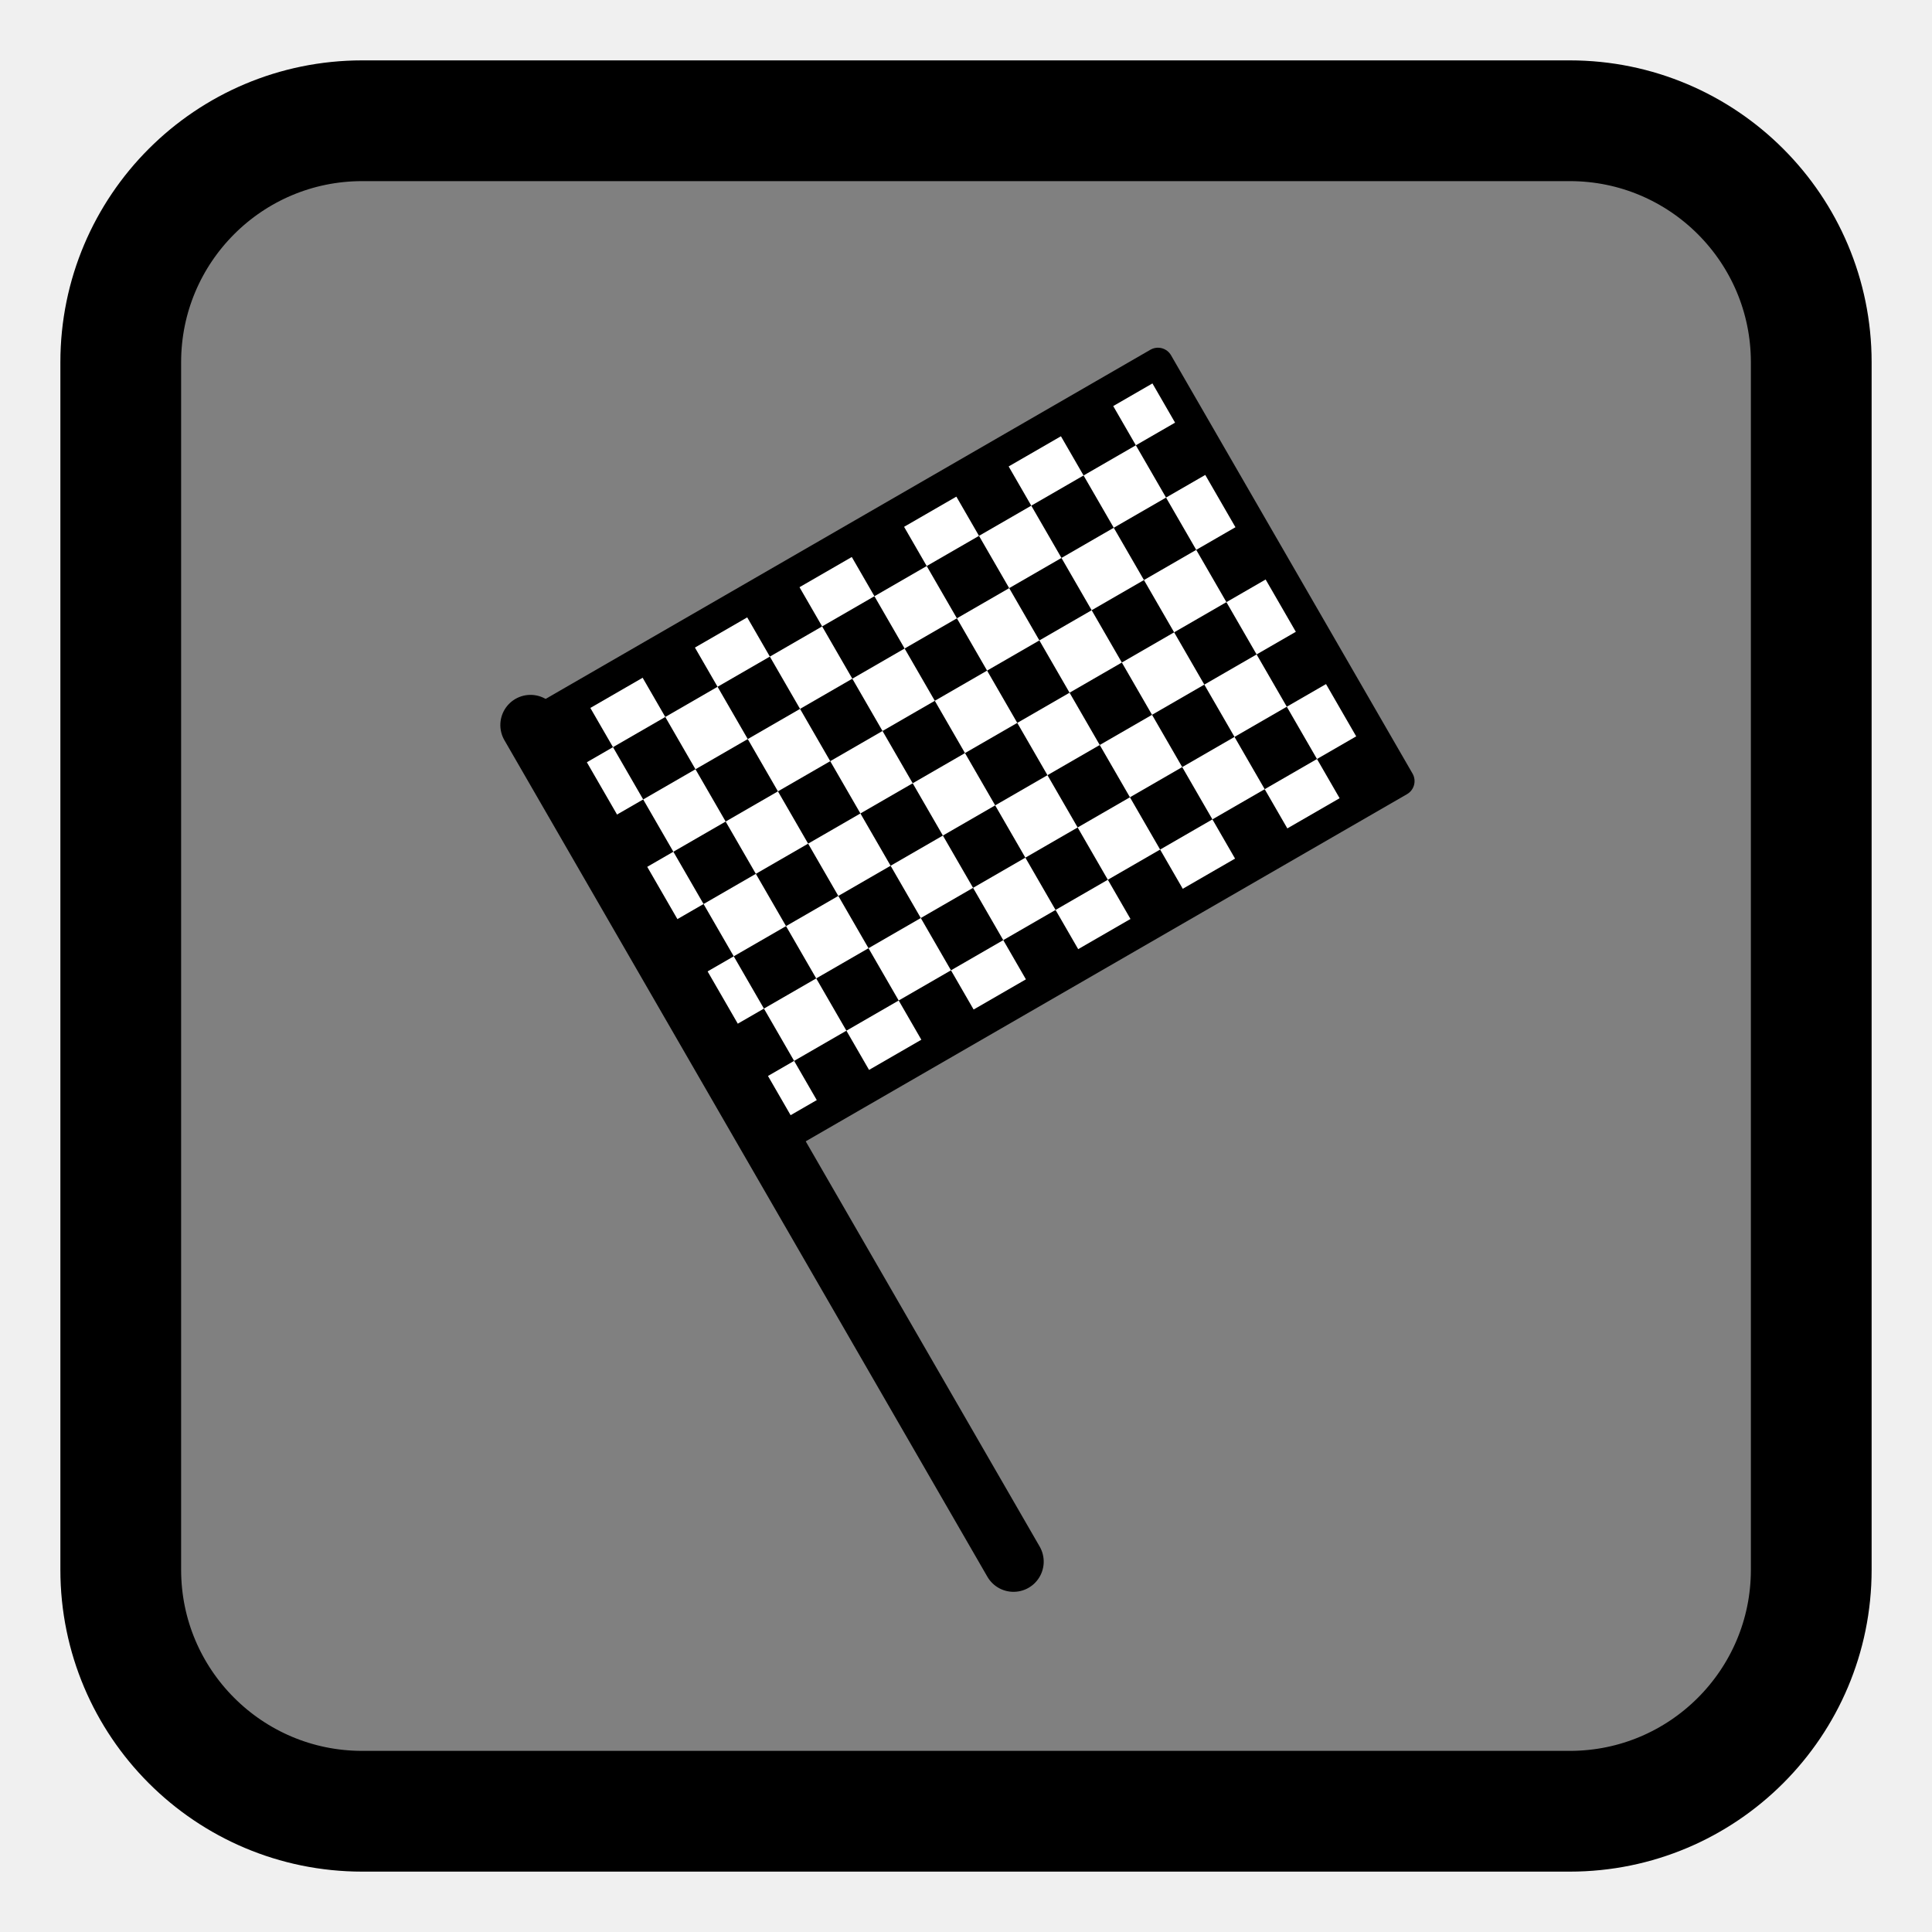
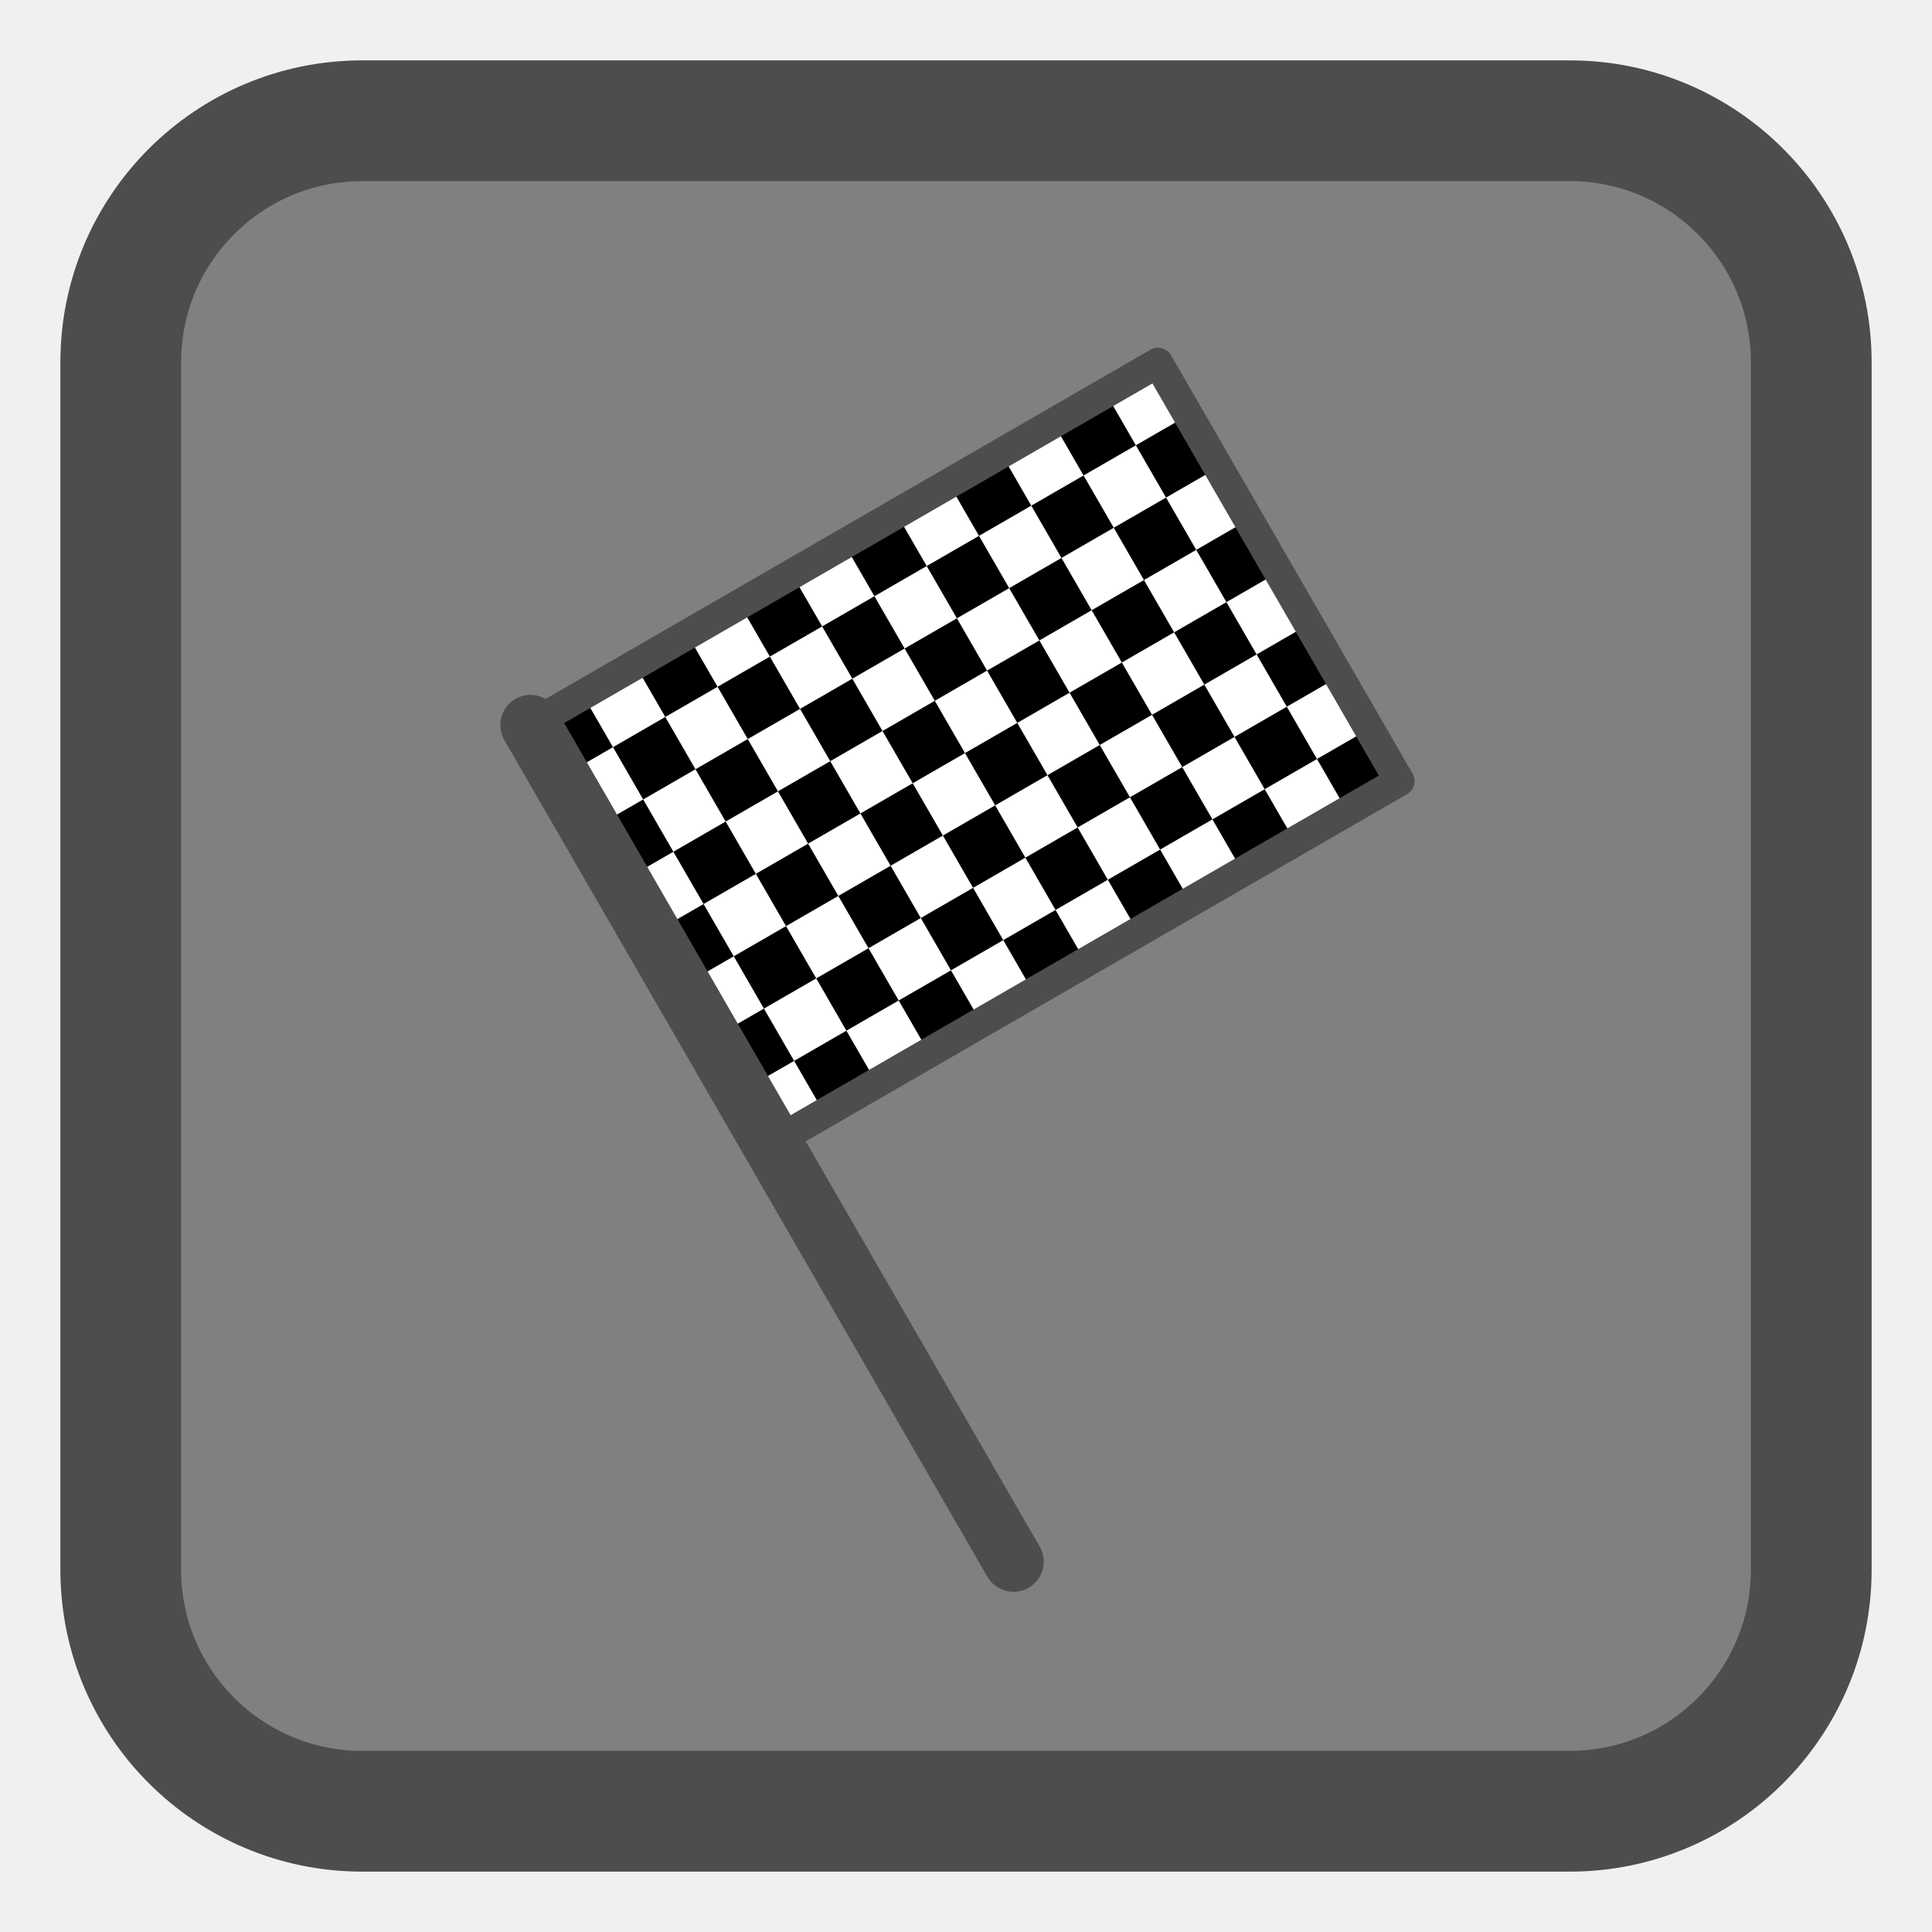
<svg xmlns="http://www.w3.org/2000/svg" width="256" height="256" id="svg2" version="1.1">
  <defs id="defs4">
    <marker orient="auto" refY="0.0" refX="0.0" id="marker4670" style="overflow:visible">
      <path id="path4672" d="M 5.77,0.0 L -2.88,5.0 L -2.88,-5.0 L 5.77,0.0 z " style="fill-rule:evenodd;stroke:#000000;stroke-width:1pt;stroke-opacity:1;fill:#000000;fill-opacity:1" transform="scale(-0.2)" />
    </marker>
    <marker style="overflow:visible" id="marker4647" refX="0.0" refY="0.0" orient="auto">
      <path transform="scale(-0.2)" style="fill-rule:evenodd;stroke:#000000;stroke-width:1pt;stroke-opacity:1;fill:#000000;fill-opacity:1" d="M 5.77,0.0 L -2.88,5.0 L -2.88,-5.0 L 5.77,0.0 z " id="path4649" />
    </marker>
    <marker style="overflow:visible" id="marker4631" refX="0.0" refY="0.0" orient="auto">
      <path transform="scale(-0.2)" style="fill-rule:evenodd;stroke:#000000;stroke-width:1pt;stroke-opacity:1;fill:#000000;fill-opacity:1" d="M 5.77,0.0 L -2.88,5.0 L -2.88,-5.0 L 5.77,0.0 z " id="path4633" />
    </marker>
    <marker style="overflow:visible" id="marker4619" refX="0.0" refY="0.0" orient="auto">
      <path transform="scale(-0.2)" style="fill-rule:evenodd;stroke:#000000;stroke-width:1pt;stroke-opacity:1;fill:#000000;fill-opacity:1" d="M 5.77,0.0 L -2.88,5.0 L -2.88,-5.0 L 5.77,0.0 z " id="path4621" />
    </marker>
    <marker style="overflow:visible" id="marker4615" refX="0.0" refY="0.0" orient="auto">
      <path transform="scale(-0.2)" style="fill-rule:evenodd;stroke:#000000;stroke-width:1pt;stroke-opacity:1;fill:#000000;fill-opacity:1" d="M 5.77,0.0 L -2.88,5.0 L -2.88,-5.0 L 5.77,0.0 z " id="path4617" />
    </marker>
    <marker style="overflow:visible" id="marker4609" refX="0.0" refY="0.0" orient="auto">
      <path transform="scale(0.2)" style="fill-rule:evenodd;stroke:#000000;stroke-width:1pt;stroke-opacity:1;fill:#000000;fill-opacity:1" d="M 5.77,0.0 L -2.88,5.0 L -2.88,-5.0 L 5.77,0.0 z " id="path4611" />
    </marker>
    <marker style="overflow:visible" id="marker4605" refX="0.0" refY="0.0" orient="auto">
      <path transform="scale(0.2)" style="fill-rule:evenodd;stroke:#000000;stroke-width:1pt;stroke-opacity:1;fill:#000000;fill-opacity:1" d="M 5.77,0.0 L -2.88,5.0 L -2.88,-5.0 L 5.77,0.0 z " id="path4607" />
    </marker>
    <marker orient="auto" refY="0.0" refX="0.0" id="marker4563" style="overflow:visible">
      <path id="path4565" d="M 5.77,0.0 L -2.88,5.0 L -2.88,-5.0 L 5.77,0.0 z " style="fill-rule:evenodd;stroke:#000000;stroke-width:1pt;stroke-opacity:1;fill:#000000;fill-opacity:1" transform="scale(0.2)" />
    </marker>
    <marker orient="auto" refY="0.0" refX="0.0" id="marker4547" style="overflow:visible">
      <path id="path4549" d="M 5.77,0.0 L -2.88,5.0 L -2.88,-5.0 L 5.77,0.0 z " style="fill-rule:evenodd;stroke:#000000;stroke-width:1pt;stroke-opacity:1;fill:#000000;fill-opacity:1" transform="scale(0.2)" />
    </marker>
    <marker orient="auto" refY="0.0" refX="0.0" id="marker4539" style="overflow:visible">
      <path id="path4541" d="M 5.77,0.0 L -2.88,5.0 L -2.88,-5.0 L 5.77,0.0 z " style="fill-rule:evenodd;stroke:#000000;stroke-width:1pt;stroke-opacity:1;fill:#000000;fill-opacity:1" transform="scale(0.2)" />
    </marker>
    <marker orient="auto" refY="0.0" refX="0.0" id="marker4488" style="overflow:visible">
      <path id="path4490" d="M 5.77,0.0 L -2.88,5.0 L -2.88,-5.0 L 5.77,0.0 z " style="fill-rule:evenodd;stroke:#000000;stroke-width:1pt;stroke-opacity:1;fill:#000000;fill-opacity:1" transform="scale(0.2)" />
    </marker>
    <marker orient="auto" refY="0.0" refX="0.0" id="TriangleOutS" style="overflow:visible">
      <path id="path4350" d="M 5.77,0.0 L -2.88,5.0 L -2.88,-5.0 L 5.77,0.0 z " style="fill-rule:evenodd;stroke:#000000;stroke-width:1pt;stroke-opacity:1;fill:#000000;fill-opacity:1" transform="scale(0.2)" />
    </marker>
    <marker orient="auto" refY="0.0" refX="0.0" id="TriangleOutM" style="overflow:visible">
      <path id="path4347" d="M 5.77,0.0 L -2.88,5.0 L -2.88,-5.0 L 5.77,0.0 z " style="fill-rule:evenodd;stroke:#000000;stroke-width:1pt;stroke-opacity:1;fill:#000000;fill-opacity:1" transform="scale(0.4)" />
    </marker>
    <marker orient="auto" refY="0.0" refX="0.0" id="Arrow1Send" style="overflow:visible;">
      <path id="path4217" d="M 0.0,0.0 L 5.0,-5.0 L -12.5,0.0 L 5.0,5.0 L 0.0,0.0 z " style="fill-rule:evenodd;stroke:#000000;stroke-width:1pt;stroke-opacity:1;fill:#000000;fill-opacity:1" transform="scale(0.2) rotate(180) translate(6,0)" />
    </marker>
    <marker orient="auto" refY="0.0" refX="0.0" id="Arrow2Send" style="overflow:visible;">
      <path id="path4235" style="fill-rule:evenodd;stroke-width:0.625;stroke-linejoin:round;stroke:#000000;stroke-opacity:1;fill:#000000;fill-opacity:1" d="M 8.719,4.034 L -2.207,0.016 L 8.719,-4.002 C 6.973,-1.63 6.983,1.616 8.719,4.034 z " transform="scale(0.3) rotate(180) translate(-2.3,0)" />
    </marker>
    <marker orient="auto" refY="0.0" refX="0.0" id="Arrow2Mend" style="overflow:visible;">
      <path id="path4229" style="fill-rule:evenodd;stroke-width:0.625;stroke-linejoin:round;stroke:#000000;stroke-opacity:1;fill:#000000;fill-opacity:1" d="M 8.719,4.034 L -2.207,0.016 L 8.719,-4.002 C 6.973,-1.63 6.983,1.616 8.719,4.034 z " transform="scale(0.6) rotate(180) translate(0,0)" />
    </marker>
    <marker orient="auto" refY="0.0" refX="0.0" id="Arrow2Lend" style="overflow:visible;">
      <path id="path4223" style="fill-rule:evenodd;stroke-width:0.625;stroke-linejoin:round;stroke:#000000;stroke-opacity:1;fill:#000000;fill-opacity:1" d="M 8.719,4.034 L -2.207,0.016 L 8.719,-4.002 C 6.973,-1.63 6.983,1.616 8.719,4.034 z " transform="scale(1.1) rotate(180) translate(1,0)" />
    </marker>
  </defs>
  <g id="layer1" transform="translate(0,-796.3622)">
-     <rect style="fill:#808080;stroke:#000000;stroke-width:16;stroke-linecap:round;stroke-linejoin:round;stroke-miterlimit:4;stroke-opacity:1;stroke-dasharray:none;stroke-dashoffset:0;fill-opacity:1" id="rect2987" width="224" height="224" x="16" y="16" rx="32" ry="32" transform="translate(0,796.3622)" />
+     <rect style="fill:#808080;stroke:#4d4d4d;stroke-width:16;stroke-linecap:round;stroke-linejoin:round;stroke-miterlimit:4;stroke-opacity:1;stroke-dasharray:none;stroke-dashoffset:0;fill-opacity:1" id="rect2987" width="224" height="224" x="16" y="16" rx="32" ry="32" transform="translate(0,796.3622)" />
    <g id="g6241" transform="matrix(0.8660254,-0.5,0.5,0.8660254,-443.0227,195.3409)">
      <rect y="860.362" x="96" height="64" width="96" id="rect6239" style="opacity:1;fill:#ffffff;fill-opacity:1;stroke:none;stroke-width:16;stroke-linecap:round;stroke-linejoin:round;stroke-miterlimit:4;stroke-dasharray:none;stroke-dashoffset:0;stroke-opacity:1" />
      <g transform="translate(0,-2.6171874e-6)" id="g4797">
        <rect style="opacity:1;fill:#000000;fill-opacity:1;stroke:none;stroke-width:16;stroke-linecap:butt;stroke-linejoin:round;stroke-miterlimit:4;stroke-dasharray:none;stroke-dashoffset:0;stroke-opacity:1" id="rect4697" width="8" height="8" x="96" y="860.362" />
        <rect y="860.362" x="112" height="8" width="8" id="rect4699" style="opacity:1;fill:#000000;fill-opacity:1;stroke:none;stroke-width:16;stroke-linecap:butt;stroke-linejoin:round;stroke-miterlimit:4;stroke-dasharray:none;stroke-dashoffset:0;stroke-opacity:1" />
        <rect style="opacity:1;fill:#000000;fill-opacity:1;stroke:none;stroke-width:16;stroke-linecap:butt;stroke-linejoin:round;stroke-miterlimit:4;stroke-dasharray:none;stroke-dashoffset:0;stroke-opacity:1" id="rect4701" width="8" height="8" x="128" y="860.362" />
        <rect y="860.362" x="144" height="8" width="8" id="rect4703" style="opacity:1;fill:#000000;fill-opacity:1;stroke:none;stroke-width:16;stroke-linecap:butt;stroke-linejoin:round;stroke-miterlimit:4;stroke-dasharray:none;stroke-dashoffset:0;stroke-opacity:1" />
        <rect y="860.362" x="160" height="8" width="8" id="rect4705" style="opacity:1;fill:#000000;fill-opacity:1;stroke:none;stroke-width:16;stroke-linecap:butt;stroke-linejoin:round;stroke-miterlimit:4;stroke-dasharray:none;stroke-dashoffset:0;stroke-opacity:1" />
        <rect style="opacity:1;fill:#000000;fill-opacity:1;stroke:none;stroke-width:16;stroke-linecap:butt;stroke-linejoin:round;stroke-miterlimit:4;stroke-dasharray:none;stroke-dashoffset:0;stroke-opacity:1" id="rect4707" width="8" height="8" x="176" y="860.362" />
        <rect y="868.362" x="104" height="8" width="8" id="rect4709" style="opacity:1;fill:#000000;fill-opacity:1;stroke:none;stroke-width:16;stroke-linecap:butt;stroke-linejoin:round;stroke-miterlimit:4;stroke-dasharray:none;stroke-dashoffset:0;stroke-opacity:1" />
        <rect style="opacity:1;fill:#000000;fill-opacity:1;stroke:none;stroke-width:16;stroke-linecap:butt;stroke-linejoin:round;stroke-miterlimit:4;stroke-dasharray:none;stroke-dashoffset:0;stroke-opacity:1" id="rect4711" width="8" height="8" x="120" y="868.362" />
        <rect y="868.362" x="136" height="8" width="8" id="rect4713" style="opacity:1;fill:#000000;fill-opacity:1;stroke:none;stroke-width:16;stroke-linecap:butt;stroke-linejoin:round;stroke-miterlimit:4;stroke-dasharray:none;stroke-dashoffset:0;stroke-opacity:1" />
        <rect style="opacity:1;fill:#000000;fill-opacity:1;stroke:none;stroke-width:16;stroke-linecap:butt;stroke-linejoin:round;stroke-miterlimit:4;stroke-dasharray:none;stroke-dashoffset:0;stroke-opacity:1" id="rect4715" width="8" height="8" x="152" y="868.362" />
        <rect style="opacity:1;fill:#000000;fill-opacity:1;stroke:none;stroke-width:16;stroke-linecap:butt;stroke-linejoin:round;stroke-miterlimit:4;stroke-dasharray:none;stroke-dashoffset:0;stroke-opacity:1" id="rect4717" width="8" height="8" x="168" y="868.362" />
        <rect y="868.362" x="184" height="8" width="8" id="rect4719" style="opacity:1;fill:#000000;fill-opacity:1;stroke:none;stroke-width:16;stroke-linecap:butt;stroke-linejoin:round;stroke-miterlimit:4;stroke-dasharray:none;stroke-dashoffset:0;stroke-opacity:1" />
        <rect y="876.362" x="96" height="8" width="8" id="rect4721" style="opacity:1;fill:#000000;fill-opacity:1;stroke:none;stroke-width:16;stroke-linecap:butt;stroke-linejoin:round;stroke-miterlimit:4;stroke-dasharray:none;stroke-dashoffset:0;stroke-opacity:1" />
        <rect style="opacity:1;fill:#000000;fill-opacity:1;stroke:none;stroke-width:16;stroke-linecap:butt;stroke-linejoin:round;stroke-miterlimit:4;stroke-dasharray:none;stroke-dashoffset:0;stroke-opacity:1" id="rect4723" width="8" height="8" x="112" y="876.362" />
        <rect y="876.362" x="128" height="8" width="8" id="rect4725" style="opacity:1;fill:#000000;fill-opacity:1;stroke:none;stroke-width:16;stroke-linecap:butt;stroke-linejoin:round;stroke-miterlimit:4;stroke-dasharray:none;stroke-dashoffset:0;stroke-opacity:1" />
        <rect style="opacity:1;fill:#000000;fill-opacity:1;stroke:none;stroke-width:16;stroke-linecap:butt;stroke-linejoin:round;stroke-miterlimit:4;stroke-dasharray:none;stroke-dashoffset:0;stroke-opacity:1" id="rect4727" width="8" height="8" x="144" y="876.362" />
        <rect style="opacity:1;fill:#000000;fill-opacity:1;stroke:none;stroke-width:16;stroke-linecap:butt;stroke-linejoin:round;stroke-miterlimit:4;stroke-dasharray:none;stroke-dashoffset:0;stroke-opacity:1" id="rect4729" width="8" height="8" x="160" y="876.362" />
        <rect y="876.362" x="176" height="8" width="8" id="rect4731" style="opacity:1;fill:#000000;fill-opacity:1;stroke:none;stroke-width:16;stroke-linecap:butt;stroke-linejoin:round;stroke-miterlimit:4;stroke-dasharray:none;stroke-dashoffset:0;stroke-opacity:1" />
        <rect style="opacity:1;fill:#000000;fill-opacity:1;stroke:none;stroke-width:16;stroke-linecap:butt;stroke-linejoin:round;stroke-miterlimit:4;stroke-dasharray:none;stroke-dashoffset:0;stroke-opacity:1" id="rect4733" width="8" height="8" x="104" y="884.362" />
        <rect y="884.362" x="120" height="8" width="8" id="rect4735" style="opacity:1;fill:#000000;fill-opacity:1;stroke:none;stroke-width:16;stroke-linecap:butt;stroke-linejoin:round;stroke-miterlimit:4;stroke-dasharray:none;stroke-dashoffset:0;stroke-opacity:1" />
        <rect style="opacity:1;fill:#000000;fill-opacity:1;stroke:none;stroke-width:16;stroke-linecap:butt;stroke-linejoin:round;stroke-miterlimit:4;stroke-dasharray:none;stroke-dashoffset:0;stroke-opacity:1" id="rect4737" width="8" height="8" x="136" y="884.362" />
        <rect y="884.362" x="152" height="8" width="8" id="rect4739" style="opacity:1;fill:#000000;fill-opacity:1;stroke:none;stroke-width:16;stroke-linecap:butt;stroke-linejoin:round;stroke-miterlimit:4;stroke-dasharray:none;stroke-dashoffset:0;stroke-opacity:1" />
        <rect y="884.362" x="168" height="8" width="8" id="rect4741" style="opacity:1;fill:#000000;fill-opacity:1;stroke:none;stroke-width:16;stroke-linecap:butt;stroke-linejoin:round;stroke-miterlimit:4;stroke-dasharray:none;stroke-dashoffset:0;stroke-opacity:1" />
        <rect style="opacity:1;fill:#000000;fill-opacity:1;stroke:none;stroke-width:16;stroke-linecap:butt;stroke-linejoin:round;stroke-miterlimit:4;stroke-dasharray:none;stroke-dashoffset:0;stroke-opacity:1" id="rect4743" width="8" height="8" x="184" y="884.362" />
        <rect style="opacity:1;fill:#000000;fill-opacity:1;stroke:none;stroke-width:16;stroke-linecap:butt;stroke-linejoin:round;stroke-miterlimit:4;stroke-dasharray:none;stroke-dashoffset:0;stroke-opacity:1" id="rect4745" width="8" height="8" x="96" y="892.362" />
        <rect y="892.362" x="112" height="8" width="8" id="rect4747" style="opacity:1;fill:#000000;fill-opacity:1;stroke:none;stroke-width:16;stroke-linecap:butt;stroke-linejoin:round;stroke-miterlimit:4;stroke-dasharray:none;stroke-dashoffset:0;stroke-opacity:1" />
        <rect style="opacity:1;fill:#000000;fill-opacity:1;stroke:none;stroke-width:16;stroke-linecap:butt;stroke-linejoin:round;stroke-miterlimit:4;stroke-dasharray:none;stroke-dashoffset:0;stroke-opacity:1" id="rect4749" width="8" height="8" x="128" y="892.362" />
        <rect y="892.362" x="144" height="8" width="8" id="rect4751" style="opacity:1;fill:#000000;fill-opacity:1;stroke:none;stroke-width:16;stroke-linecap:butt;stroke-linejoin:round;stroke-miterlimit:4;stroke-dasharray:none;stroke-dashoffset:0;stroke-opacity:1" />
        <rect y="892.362" x="160" height="8" width="8" id="rect4753" style="opacity:1;fill:#000000;fill-opacity:1;stroke:none;stroke-width:16;stroke-linecap:butt;stroke-linejoin:round;stroke-miterlimit:4;stroke-dasharray:none;stroke-dashoffset:0;stroke-opacity:1" />
        <rect style="opacity:1;fill:#000000;fill-opacity:1;stroke:none;stroke-width:16;stroke-linecap:butt;stroke-linejoin:round;stroke-miterlimit:4;stroke-dasharray:none;stroke-dashoffset:0;stroke-opacity:1" id="rect4755" width="8" height="8" x="176" y="892.362" />
        <rect y="900.362" x="104" height="8" width="8" id="rect4757" style="opacity:1;fill:#000000;fill-opacity:1;stroke:none;stroke-width:16;stroke-linecap:butt;stroke-linejoin:round;stroke-miterlimit:4;stroke-dasharray:none;stroke-dashoffset:0;stroke-opacity:1" />
        <rect style="opacity:1;fill:#000000;fill-opacity:1;stroke:none;stroke-width:16;stroke-linecap:butt;stroke-linejoin:round;stroke-miterlimit:4;stroke-dasharray:none;stroke-dashoffset:0;stroke-opacity:1" id="rect4759" width="8" height="8" x="120" y="900.362" />
        <rect y="900.362" x="136" height="8" width="8" id="rect4761" style="opacity:1;fill:#000000;fill-opacity:1;stroke:none;stroke-width:16;stroke-linecap:butt;stroke-linejoin:round;stroke-miterlimit:4;stroke-dasharray:none;stroke-dashoffset:0;stroke-opacity:1" />
        <rect style="opacity:1;fill:#000000;fill-opacity:1;stroke:none;stroke-width:16;stroke-linecap:butt;stroke-linejoin:round;stroke-miterlimit:4;stroke-dasharray:none;stroke-dashoffset:0;stroke-opacity:1" id="rect4763" width="8" height="8" x="152" y="900.362" />
        <rect style="opacity:1;fill:#000000;fill-opacity:1;stroke:none;stroke-width:16;stroke-linecap:butt;stroke-linejoin:round;stroke-miterlimit:4;stroke-dasharray:none;stroke-dashoffset:0;stroke-opacity:1" id="rect4765" width="8" height="8" x="168" y="900.362" />
        <rect y="900.362" x="184" height="8" width="8" id="rect4767" style="opacity:1;fill:#000000;fill-opacity:1;stroke:none;stroke-width:16;stroke-linecap:butt;stroke-linejoin:round;stroke-miterlimit:4;stroke-dasharray:none;stroke-dashoffset:0;stroke-opacity:1" />
        <rect y="908.362" x="96" height="8" width="8" id="rect4769" style="opacity:1;fill:#000000;fill-opacity:1;stroke:none;stroke-width:16;stroke-linecap:butt;stroke-linejoin:round;stroke-miterlimit:4;stroke-dasharray:none;stroke-dashoffset:0;stroke-opacity:1" />
        <rect style="opacity:1;fill:#000000;fill-opacity:1;stroke:none;stroke-width:16;stroke-linecap:butt;stroke-linejoin:round;stroke-miterlimit:4;stroke-dasharray:none;stroke-dashoffset:0;stroke-opacity:1" id="rect4771" width="8" height="8" x="112" y="908.362" />
        <rect y="908.362" x="128" height="8" width="8" id="rect4773" style="opacity:1;fill:#000000;fill-opacity:1;stroke:none;stroke-width:16;stroke-linecap:butt;stroke-linejoin:round;stroke-miterlimit:4;stroke-dasharray:none;stroke-dashoffset:0;stroke-opacity:1" />
        <rect style="opacity:1;fill:#000000;fill-opacity:1;stroke:none;stroke-width:16;stroke-linecap:butt;stroke-linejoin:round;stroke-miterlimit:4;stroke-dasharray:none;stroke-dashoffset:0;stroke-opacity:1" id="rect4775" width="8" height="8" x="144" y="908.362" />
        <rect style="opacity:1;fill:#000000;fill-opacity:1;stroke:none;stroke-width:16;stroke-linecap:butt;stroke-linejoin:round;stroke-miterlimit:4;stroke-dasharray:none;stroke-dashoffset:0;stroke-opacity:1" id="rect4777" width="8" height="8" x="160" y="908.362" />
        <rect y="908.362" x="176" height="8" width="8" id="rect4779" style="opacity:1;fill:#000000;fill-opacity:1;stroke:none;stroke-width:16;stroke-linecap:butt;stroke-linejoin:round;stroke-miterlimit:4;stroke-dasharray:none;stroke-dashoffset:0;stroke-opacity:1" />
        <rect style="opacity:1;fill:#000000;fill-opacity:1;stroke:none;stroke-width:16;stroke-linecap:butt;stroke-linejoin:round;stroke-miterlimit:4;stroke-dasharray:none;stroke-dashoffset:0;stroke-opacity:1" id="rect4781" width="8" height="8" x="104" y="916.362" />
        <rect y="916.362" x="120" height="8" width="8" id="rect4783" style="opacity:1;fill:#000000;fill-opacity:1;stroke:none;stroke-width:16;stroke-linecap:butt;stroke-linejoin:round;stroke-miterlimit:4;stroke-dasharray:none;stroke-dashoffset:0;stroke-opacity:1" />
        <rect style="opacity:1;fill:#000000;fill-opacity:1;stroke:none;stroke-width:16;stroke-linecap:butt;stroke-linejoin:round;stroke-miterlimit:4;stroke-dasharray:none;stroke-dashoffset:0;stroke-opacity:1" id="rect4785" width="8" height="8" x="136" y="916.362" />
        <rect y="916.362" x="152" height="8" width="8" id="rect4787" style="opacity:1;fill:#000000;fill-opacity:1;stroke:none;stroke-width:16;stroke-linecap:butt;stroke-linejoin:round;stroke-miterlimit:4;stroke-dasharray:none;stroke-dashoffset:0;stroke-opacity:1" />
        <rect y="916.362" x="168" height="8" width="8" id="rect4789" style="opacity:1;fill:#000000;fill-opacity:1;stroke:none;stroke-width:16;stroke-linecap:butt;stroke-linejoin:round;stroke-miterlimit:4;stroke-dasharray:none;stroke-dashoffset:0;stroke-opacity:1" />
        <rect style="opacity:1;fill:#000000;fill-opacity:1;stroke:none;stroke-width:16;stroke-linecap:butt;stroke-linejoin:round;stroke-miterlimit:4;stroke-dasharray:none;stroke-dashoffset:0;stroke-opacity:1" id="rect4791" width="8" height="8" x="184" y="916.362" />
-         <rect style="opacity:1;fill:none;fill-opacity:1;stroke:#000000;stroke-width:4;stroke-linecap:butt;stroke-linejoin:round;stroke-miterlimit:4;stroke-dasharray:none;stroke-dashoffset:0;stroke-opacity:1" id="rect4793" width="96" height="64" x="96" y="860.362" />
-         <path style="fill:none;fill-rule:evenodd;stroke:#000000;stroke-width:8;stroke-linecap:round;stroke-linejoin:miter;stroke-miterlimit:4;stroke-dasharray:none;stroke-opacity:1" d="m 96,860.362 0,128" id="path4795" />
+         <rect style="opacity:1;fill:none;fill-opacity:1;stroke:#4d4d4d;stroke-width:4;stroke-linecap:butt;stroke-linejoin:round;stroke-miterlimit:4;stroke-dasharray:none;stroke-dashoffset:0;stroke-opacity:1" id="rect4793" width="96" height="64" x="96" y="860.362" />
+         <path style="fill:none;fill-rule:evenodd;stroke:#4d4d4d;stroke-width:8;stroke-linecap:round;stroke-linejoin:miter;stroke-miterlimit:4;stroke-dasharray:none;stroke-opacity:1" d="m 96,860.362 0,128" id="path4795" />
      </g>
    </g>
  </g>
</svg>
